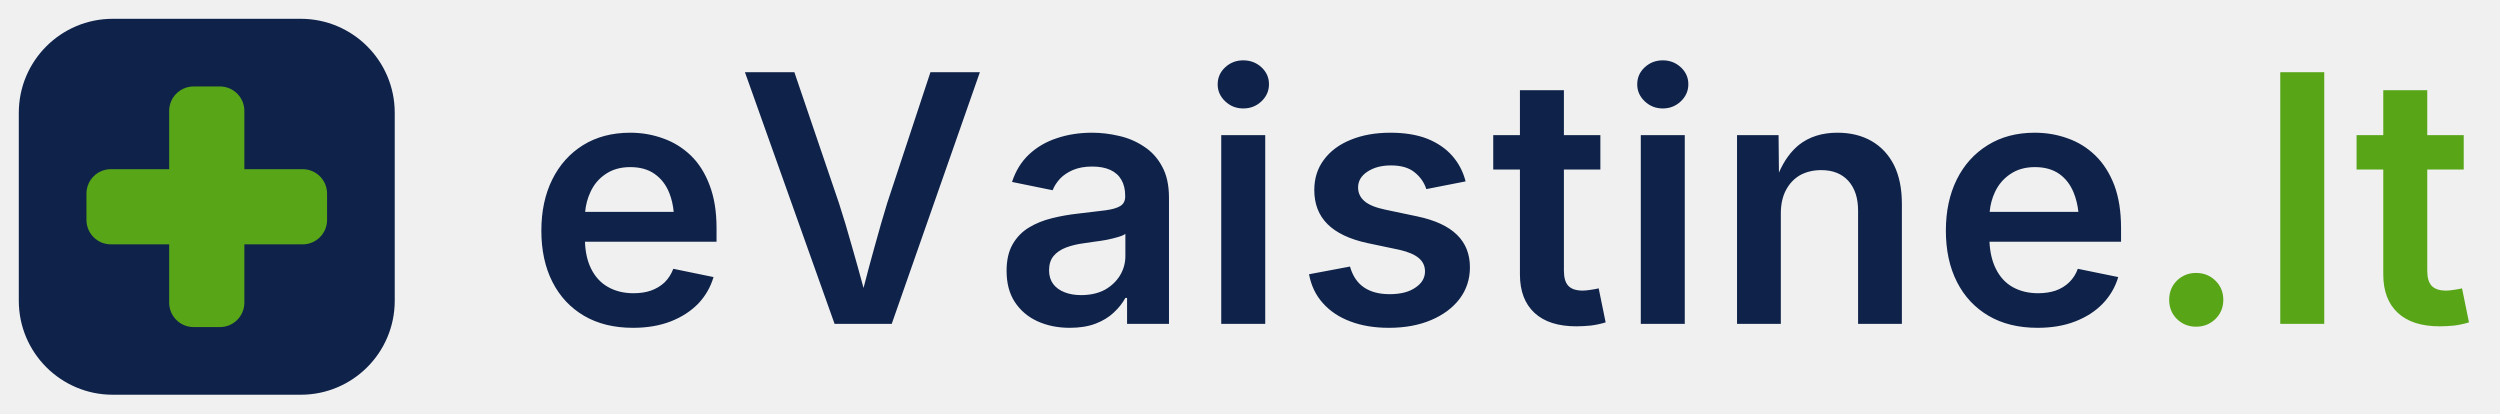
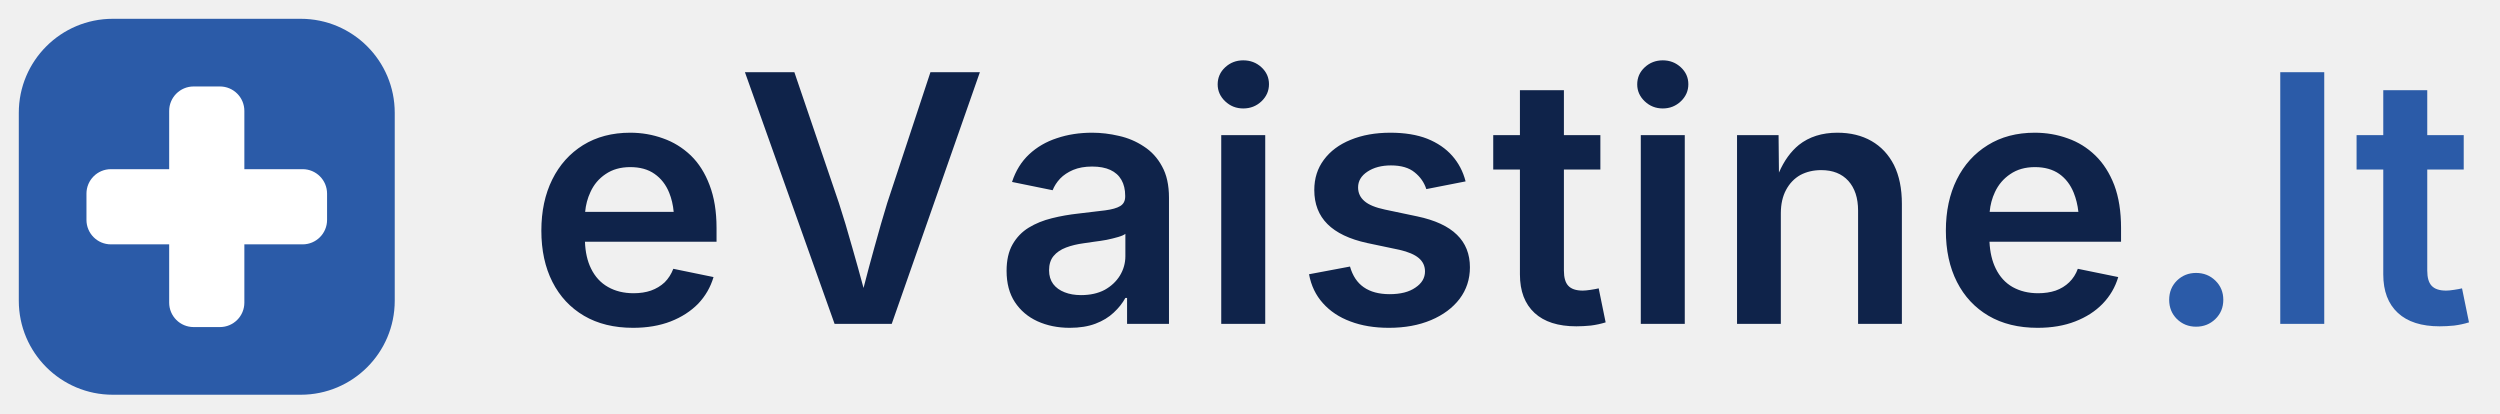
<svg xmlns="http://www.w3.org/2000/svg" width="133" height="22" viewBox="0 0 133 22" fill="none">
-   <rect x="1" y="1" width="20" height="20" rx="5" fill="#0F234A" />
-   <rect x="9" y="4.6" width="4" height="12.8" rx="1.3" fill="#58A618" />
-   <rect x="4.6" y="9" width="12.8" height="4" rx="1.3" fill="#58A618" />
+   <rect x="1" y="1" width="20" height="20" rx="5" fill="#2B5BA8" />
+   <rect x="9" y="4.6" width="4" height="12.8" rx="1.3" fill="white" />
+   <rect x="4.6" y="9" width="12.8" height="4" rx="1.3" fill="white" />
  <path d="M33.68 17.44L33.68 17.44Q32.16 17.44 31.07 16.80Q29.98 16.16 29.39 15.00Q28.80 13.84 28.80 12.27L28.80 12.27Q28.80 10.72 29.38 9.55Q29.96 8.38 31.02 7.72Q32.09 7.06 33.53 7.06L33.53 7.06Q34.44 7.06 35.27 7.36Q36.10 7.65 36.75 8.27Q37.39 8.89 37.75 9.85Q38.12 10.81 38.12 12.13L38.12 12.13L38.12 12.86L31.12 12.86Q31.15 13.69 31.44 14.28L31.44 14.28Q31.76 14.94 32.35 15.27Q32.93 15.60 33.71 15.60L33.71 15.60Q34.22 15.60 34.63 15.46Q35.05 15.31 35.36 15.02Q35.66 14.72 35.82 14.30L35.82 14.30L37.96 14.74Q37.72 15.55 37.14 16.16Q36.55 16.76 35.68 17.10Q34.80 17.44 33.68 17.44ZM31.13 11.27L31.13 11.27L35.84 11.27Q35.79 10.72 35.60 10.25L35.60 10.25Q35.34 9.61 34.82 9.25Q34.31 8.89 33.53 8.89Q32.76 8.89 32.22 9.26Q31.68 9.62 31.41 10.22L31.41 10.22Q31.18 10.71 31.13 11.27ZM47.44 17.23L44.40 17.23L39.63 3.84L42.26 3.84L44.63 10.80Q44.97 11.84 45.35 13.20L45.35 13.20Q45.63 14.17 45.94 15.32L45.94 15.32Q46.24 14.15 46.51 13.19L46.51 13.19Q46.88 11.84 47.20 10.80L47.20 10.80L49.50 3.84L52.13 3.84L47.44 17.23ZM56.91 17.44L56.91 17.44Q55.96 17.44 55.19 17.09Q54.43 16.74 53.99 16.07Q53.55 15.40 53.55 14.41L53.55 14.41Q53.55 13.56 53.87 13.00Q54.19 12.44 54.73 12.11Q55.27 11.78 55.96 11.61Q56.64 11.44 57.38 11.36L57.38 11.36Q58.25 11.26 58.80 11.19Q59.34 11.12 59.60 10.96Q59.86 10.80 59.86 10.46L59.86 10.46L59.86 10.41Q59.86 9.92 59.66 9.57Q59.46 9.22 59.07 9.04Q58.68 8.86 58.10 8.86L58.10 8.86Q57.52 8.86 57.09 9.04Q56.67 9.22 56.40 9.50Q56.13 9.79 56.00 10.12L56.00 10.12L53.84 9.68Q54.13 8.79 54.75 8.21Q55.37 7.63 56.23 7.35Q57.09 7.06 58.10 7.06L58.10 7.06Q58.81 7.06 59.53 7.23Q60.25 7.39 60.85 7.79Q61.46 8.18 61.82 8.85Q62.19 9.51 62.19 10.52L62.19 10.52L62.19 17.23L59.96 17.23L59.96 15.85L59.87 15.85Q59.64 16.27 59.25 16.63Q58.86 17.00 58.28 17.22Q57.70 17.44 56.91 17.44ZM57.51 15.70L57.51 15.70Q58.24 15.70 58.77 15.42Q59.29 15.13 59.58 14.66Q59.87 14.18 59.87 13.63L59.87 13.63L59.87 12.44Q59.76 12.53 59.48 12.61Q59.21 12.69 58.87 12.76Q58.54 12.82 58.21 12.86Q57.88 12.91 57.66 12.94L57.66 12.94Q57.13 13.01 56.71 13.17Q56.29 13.33 56.05 13.62Q55.81 13.91 55.81 14.38L55.81 14.38Q55.81 14.81 56.03 15.11Q56.25 15.40 56.64 15.55Q57.02 15.70 57.51 15.70ZM67.31 17.23L64.97 17.23L64.97 7.19L67.31 7.19L67.31 17.23ZM66.14 5.77L66.14 5.77Q65.58 5.77 65.18 5.39Q64.78 5.01 64.78 4.49L64.78 4.49Q64.78 3.95 65.18 3.58Q65.58 3.21 66.14 3.21L66.14 3.21Q66.71 3.21 67.11 3.58Q67.51 3.95 67.51 4.48L67.51 4.48Q67.51 5.01 67.11 5.39Q66.71 5.77 66.14 5.77ZM73.89 17.44L73.89 17.44Q72.73 17.44 71.84 17.10Q70.95 16.77 70.38 16.13Q69.81 15.50 69.64 14.59L69.64 14.59L71.82 14.18Q72.03 14.92 72.55 15.28Q73.08 15.65 73.93 15.65L73.93 15.65Q74.80 15.65 75.30 15.30Q75.81 14.96 75.81 14.44L75.81 14.44Q75.81 14.01 75.48 13.73Q75.15 13.45 74.45 13.29L74.45 13.29L72.74 12.93Q71.32 12.62 70.62 11.92Q69.92 11.22 69.92 10.11L69.92 10.11Q69.92 9.18 70.43 8.50Q70.94 7.81 71.85 7.44Q72.77 7.06 73.97 7.06L73.97 7.06Q75.11 7.06 75.93 7.38Q76.75 7.71 77.26 8.29Q77.77 8.87 77.97 9.65L77.97 9.65L75.88 10.06Q75.71 9.53 75.26 9.17Q74.81 8.80 74.00 8.80L74.00 8.80Q73.25 8.80 72.75 9.13Q72.25 9.46 72.25 9.97L72.25 9.97Q72.25 10.41 72.59 10.70Q72.92 10.99 73.68 11.15L73.68 11.15L75.39 11.51Q76.82 11.81 77.51 12.49Q78.20 13.16 78.20 14.22L78.20 14.22Q78.20 15.17 77.65 15.90Q77.10 16.62 76.13 17.03Q75.16 17.44 73.89 17.44ZM83.20 7.19L85.14 7.19L85.14 9.02L83.20 9.02L83.20 14.40Q83.20 14.95 83.43 15.20Q83.67 15.46 84.20 15.46L84.20 15.46Q84.36 15.46 84.62 15.42Q84.89 15.38 85.05 15.34L85.05 15.34L85.42 17.15Q85.03 17.27 84.63 17.32Q84.22 17.36 83.86 17.36L83.86 17.36Q82.41 17.36 81.64 16.65Q80.86 15.93 80.86 14.60L80.86 14.60L80.86 9.02L79.44 9.02L79.44 7.19L80.86 7.19L80.86 4.80L83.20 4.80L83.20 7.19ZM89.63 17.23L87.29 17.23L87.29 7.19L89.63 7.19L89.63 17.23ZM88.46 5.77L88.46 5.77Q87.90 5.77 87.50 5.39Q87.10 5.01 87.10 4.49L87.10 4.49Q87.10 3.95 87.50 3.58Q87.90 3.21 88.46 3.21L88.46 3.21Q89.02 3.21 89.42 3.58Q89.82 3.95 89.82 4.48L89.82 4.48Q89.82 5.01 89.42 5.39Q89.02 5.77 88.46 5.77ZM94.74 11.35L94.74 11.35L94.74 17.23L92.41 17.23L92.41 7.19L94.62 7.19L94.64 9.18Q95.05 8.24 95.70 7.71L95.70 7.71Q96.52 7.06 97.75 7.06L97.75 7.06Q98.79 7.06 99.56 7.50Q100.33 7.94 100.76 8.78Q101.18 9.63 101.18 10.84L101.18 10.84L101.18 17.23L98.85 17.23L98.85 11.20Q98.85 10.20 98.33 9.62Q97.81 9.05 96.89 9.05L96.89 9.05Q96.27 9.05 95.78 9.31Q95.30 9.58 95.02 10.10Q94.74 10.62 94.74 11.35ZM108.40 17.44L108.40 17.44Q106.88 17.44 105.79 16.80Q104.70 16.16 104.11 15.00Q103.52 13.84 103.52 12.27L103.52 12.27Q103.52 10.72 104.10 9.55Q104.68 8.38 105.75 7.72Q106.81 7.06 108.25 7.06L108.25 7.06Q109.17 7.06 110.00 7.36Q110.83 7.65 111.47 8.27Q112.11 8.89 112.48 9.85Q112.84 10.81 112.84 12.13L112.84 12.13L112.84 12.86L105.84 12.86Q105.88 13.69 106.17 14.28L106.17 14.28Q106.49 14.94 107.07 15.27Q107.66 15.60 108.43 15.60L108.43 15.60Q108.94 15.60 109.36 15.46Q109.78 15.31 110.08 15.02Q110.39 14.72 110.54 14.30L110.54 14.30L112.69 14.74Q112.45 15.55 111.86 16.16Q111.28 16.76 110.40 17.10Q109.53 17.44 108.40 17.44ZM105.85 11.27L105.85 11.27L110.57 11.27Q110.51 10.72 110.32 10.25L110.32 10.25Q110.06 9.61 109.55 9.25Q109.03 8.89 108.26 8.89Q107.49 8.89 106.95 9.26Q106.41 9.62 106.13 10.22L106.13 10.22Q105.90 10.71 105.85 11.27Z" fill="#0F234A" />
-   <path d="M116.83 17.38L116.83 17.38Q116.23 17.38 115.81 16.97Q115.40 16.56 115.40 15.95L115.40 15.95Q115.40 15.34 115.81 14.93Q116.23 14.52 116.83 14.52L116.83 14.52Q117.44 14.52 117.86 14.93Q118.28 15.34 118.28 15.95L118.28 15.95Q118.28 16.56 117.86 16.97Q117.44 17.38 116.83 17.38ZM121.31 3.84L123.65 3.84L123.65 17.23L121.31 17.23L121.31 3.84ZM129.13 7.19L131.07 7.19L131.07 9.02L129.13 9.02L129.13 14.40Q129.13 14.95 129.36 15.20Q129.60 15.46 130.13 15.46L130.13 15.46Q130.29 15.46 130.55 15.42Q130.82 15.38 130.98 15.34L130.98 15.34L131.35 17.15Q130.96 17.27 130.56 17.32Q130.16 17.36 129.79 17.36L129.79 17.36Q128.34 17.36 127.57 16.65Q126.79 15.93 126.79 14.60L126.79 14.60L126.79 9.02L125.37 9.02L125.37 7.19L126.79 7.19L126.79 4.80L129.13 4.80L129.13 7.19Z" fill="#58A618" />
+   <path d="M116.83 17.38L116.83 17.38Q116.23 17.38 115.81 16.97Q115.40 16.56 115.40 15.95L115.40 15.95Q115.40 15.34 115.81 14.93Q116.23 14.52 116.83 14.52L116.83 14.52Q117.44 14.52 117.86 14.93Q118.28 15.34 118.28 15.95L118.28 15.95Q118.28 16.56 117.86 16.97Q117.44 17.38 116.83 17.38ZM121.31 3.84L123.65 3.84L123.65 17.23L121.31 17.23L121.31 3.84ZM129.13 7.19L131.07 7.19L131.07 9.02L129.13 9.02L129.13 14.40Q129.13 14.95 129.36 15.20Q129.60 15.46 130.13 15.46L130.13 15.46Q130.29 15.46 130.55 15.42Q130.82 15.38 130.98 15.34L130.98 15.34L131.35 17.15Q130.96 17.27 130.56 17.32Q130.16 17.36 129.79 17.36L129.79 17.36Q128.34 17.36 127.57 16.65Q126.79 15.93 126.79 14.60L126.79 14.60L126.79 9.02L125.37 9.02L125.37 7.19L126.79 7.19L126.79 4.80L129.13 4.80L129.13 7.19Z" fill="#2B5BA8" />
</svg>
